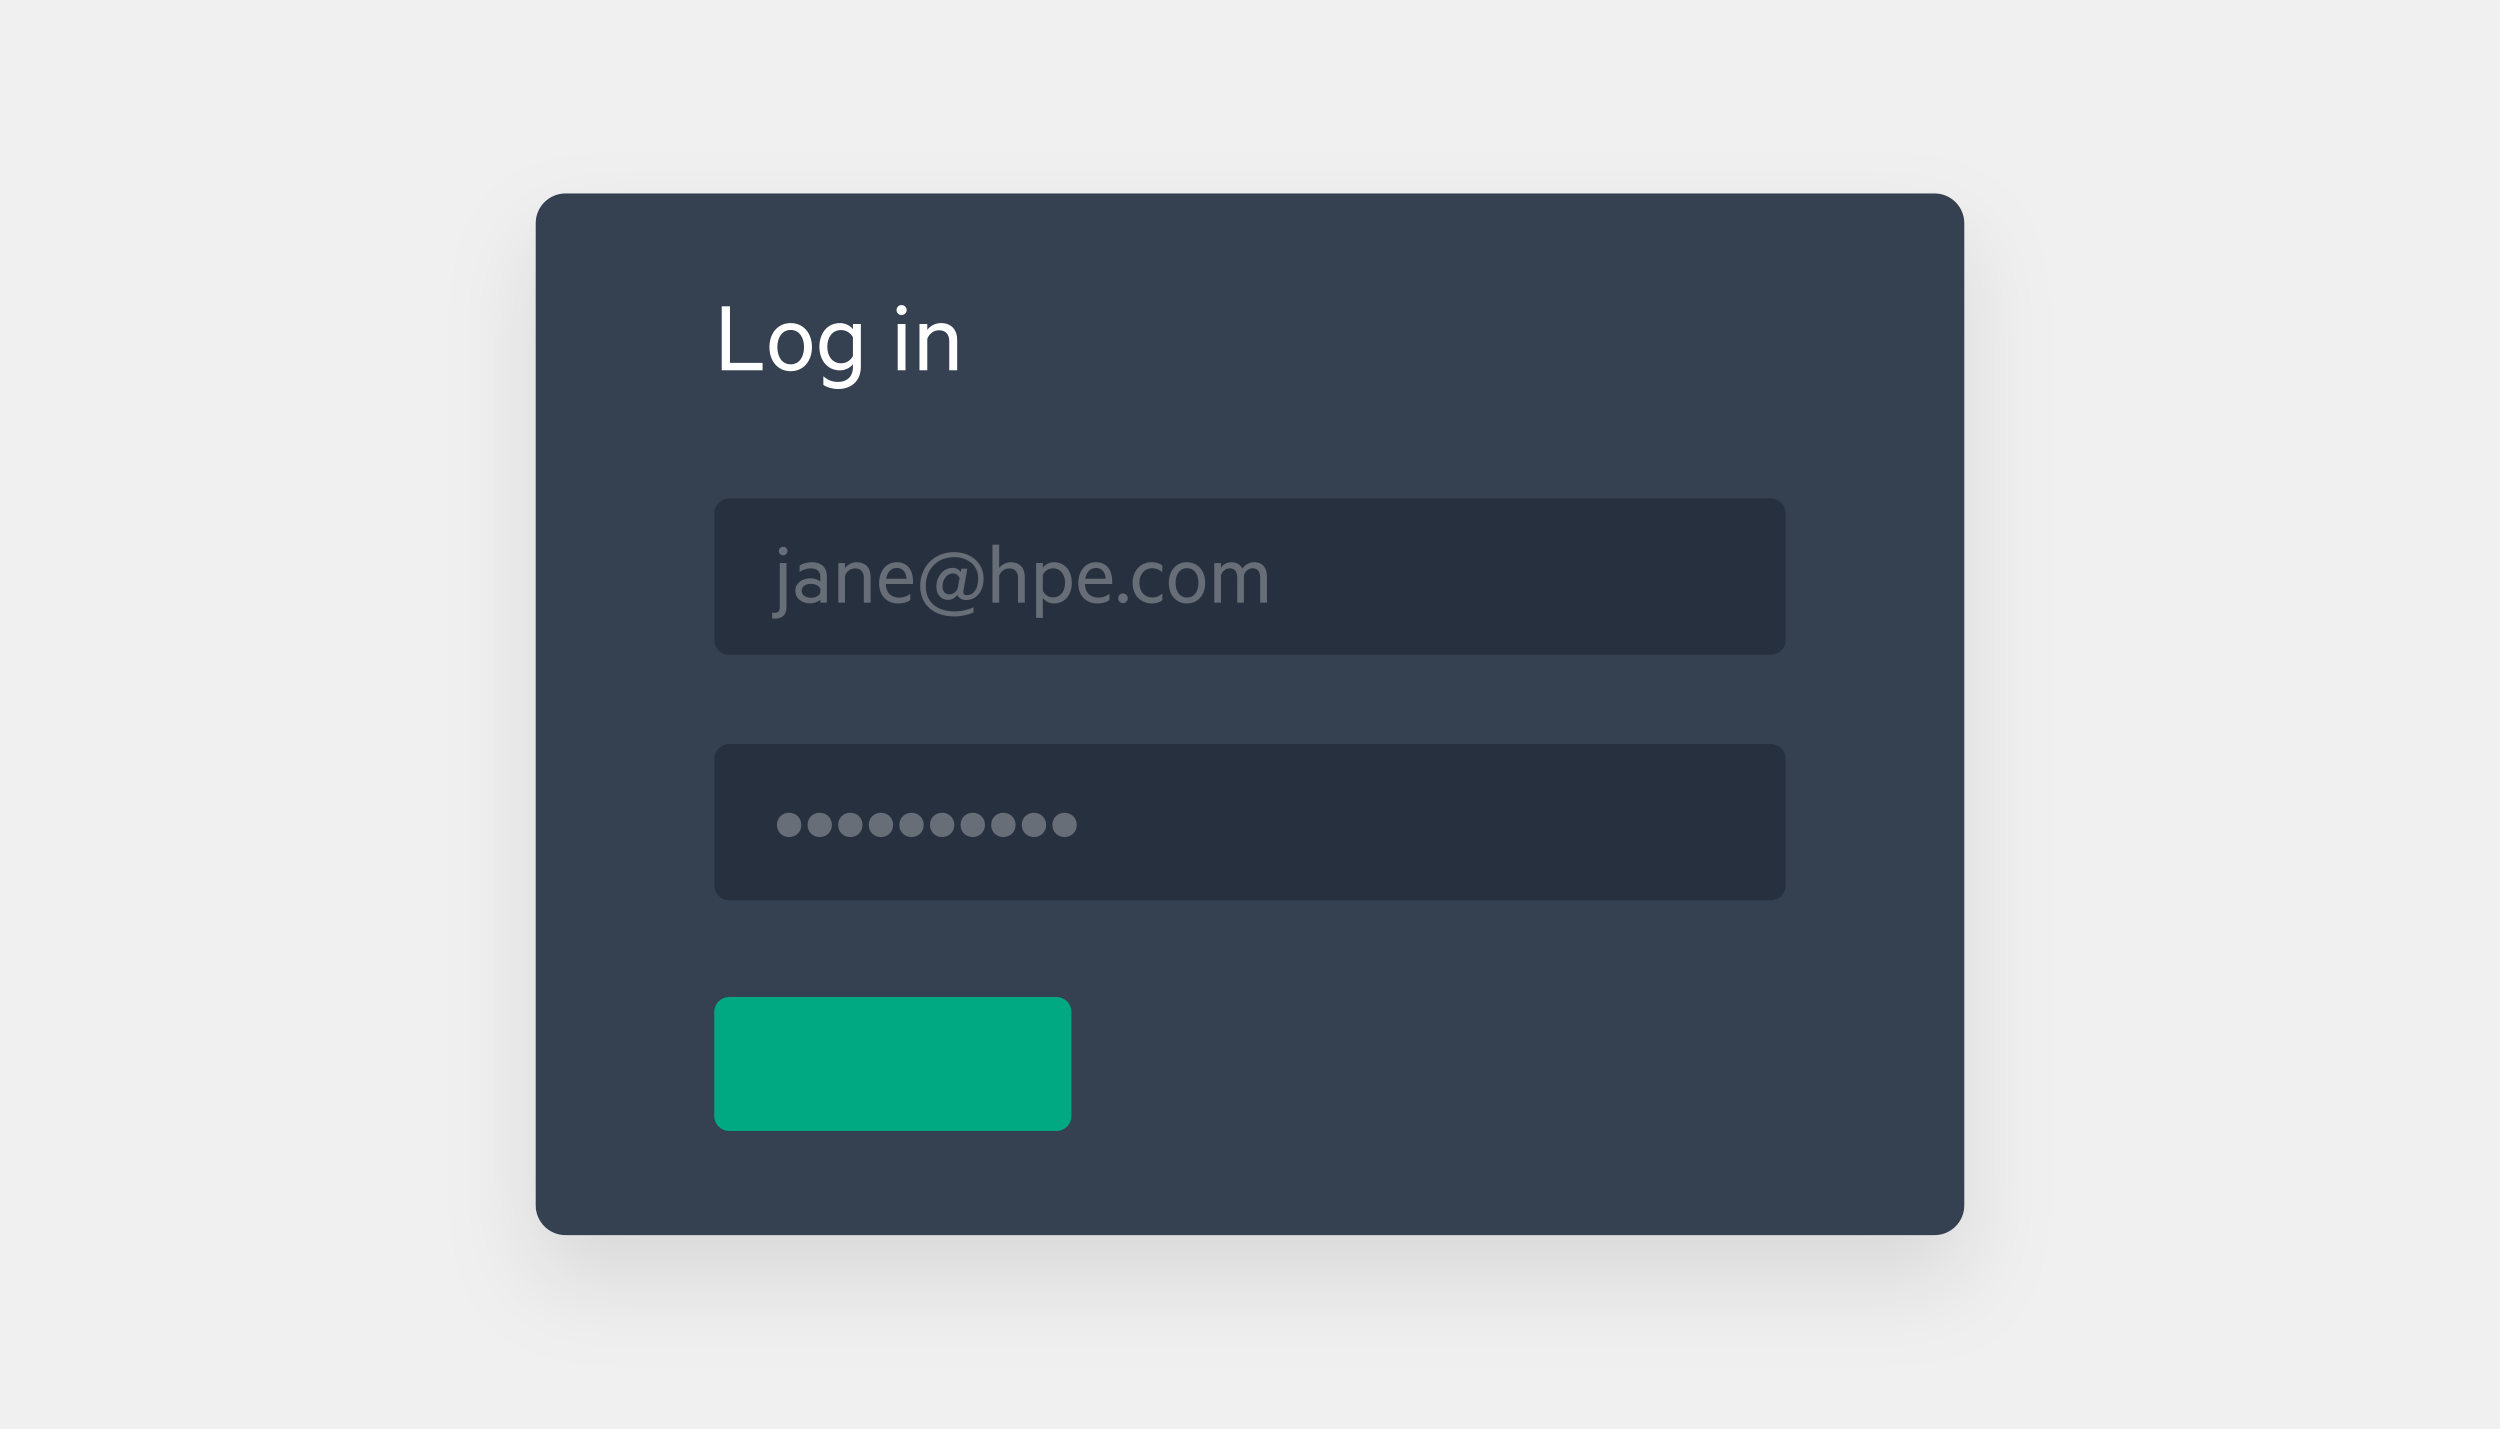
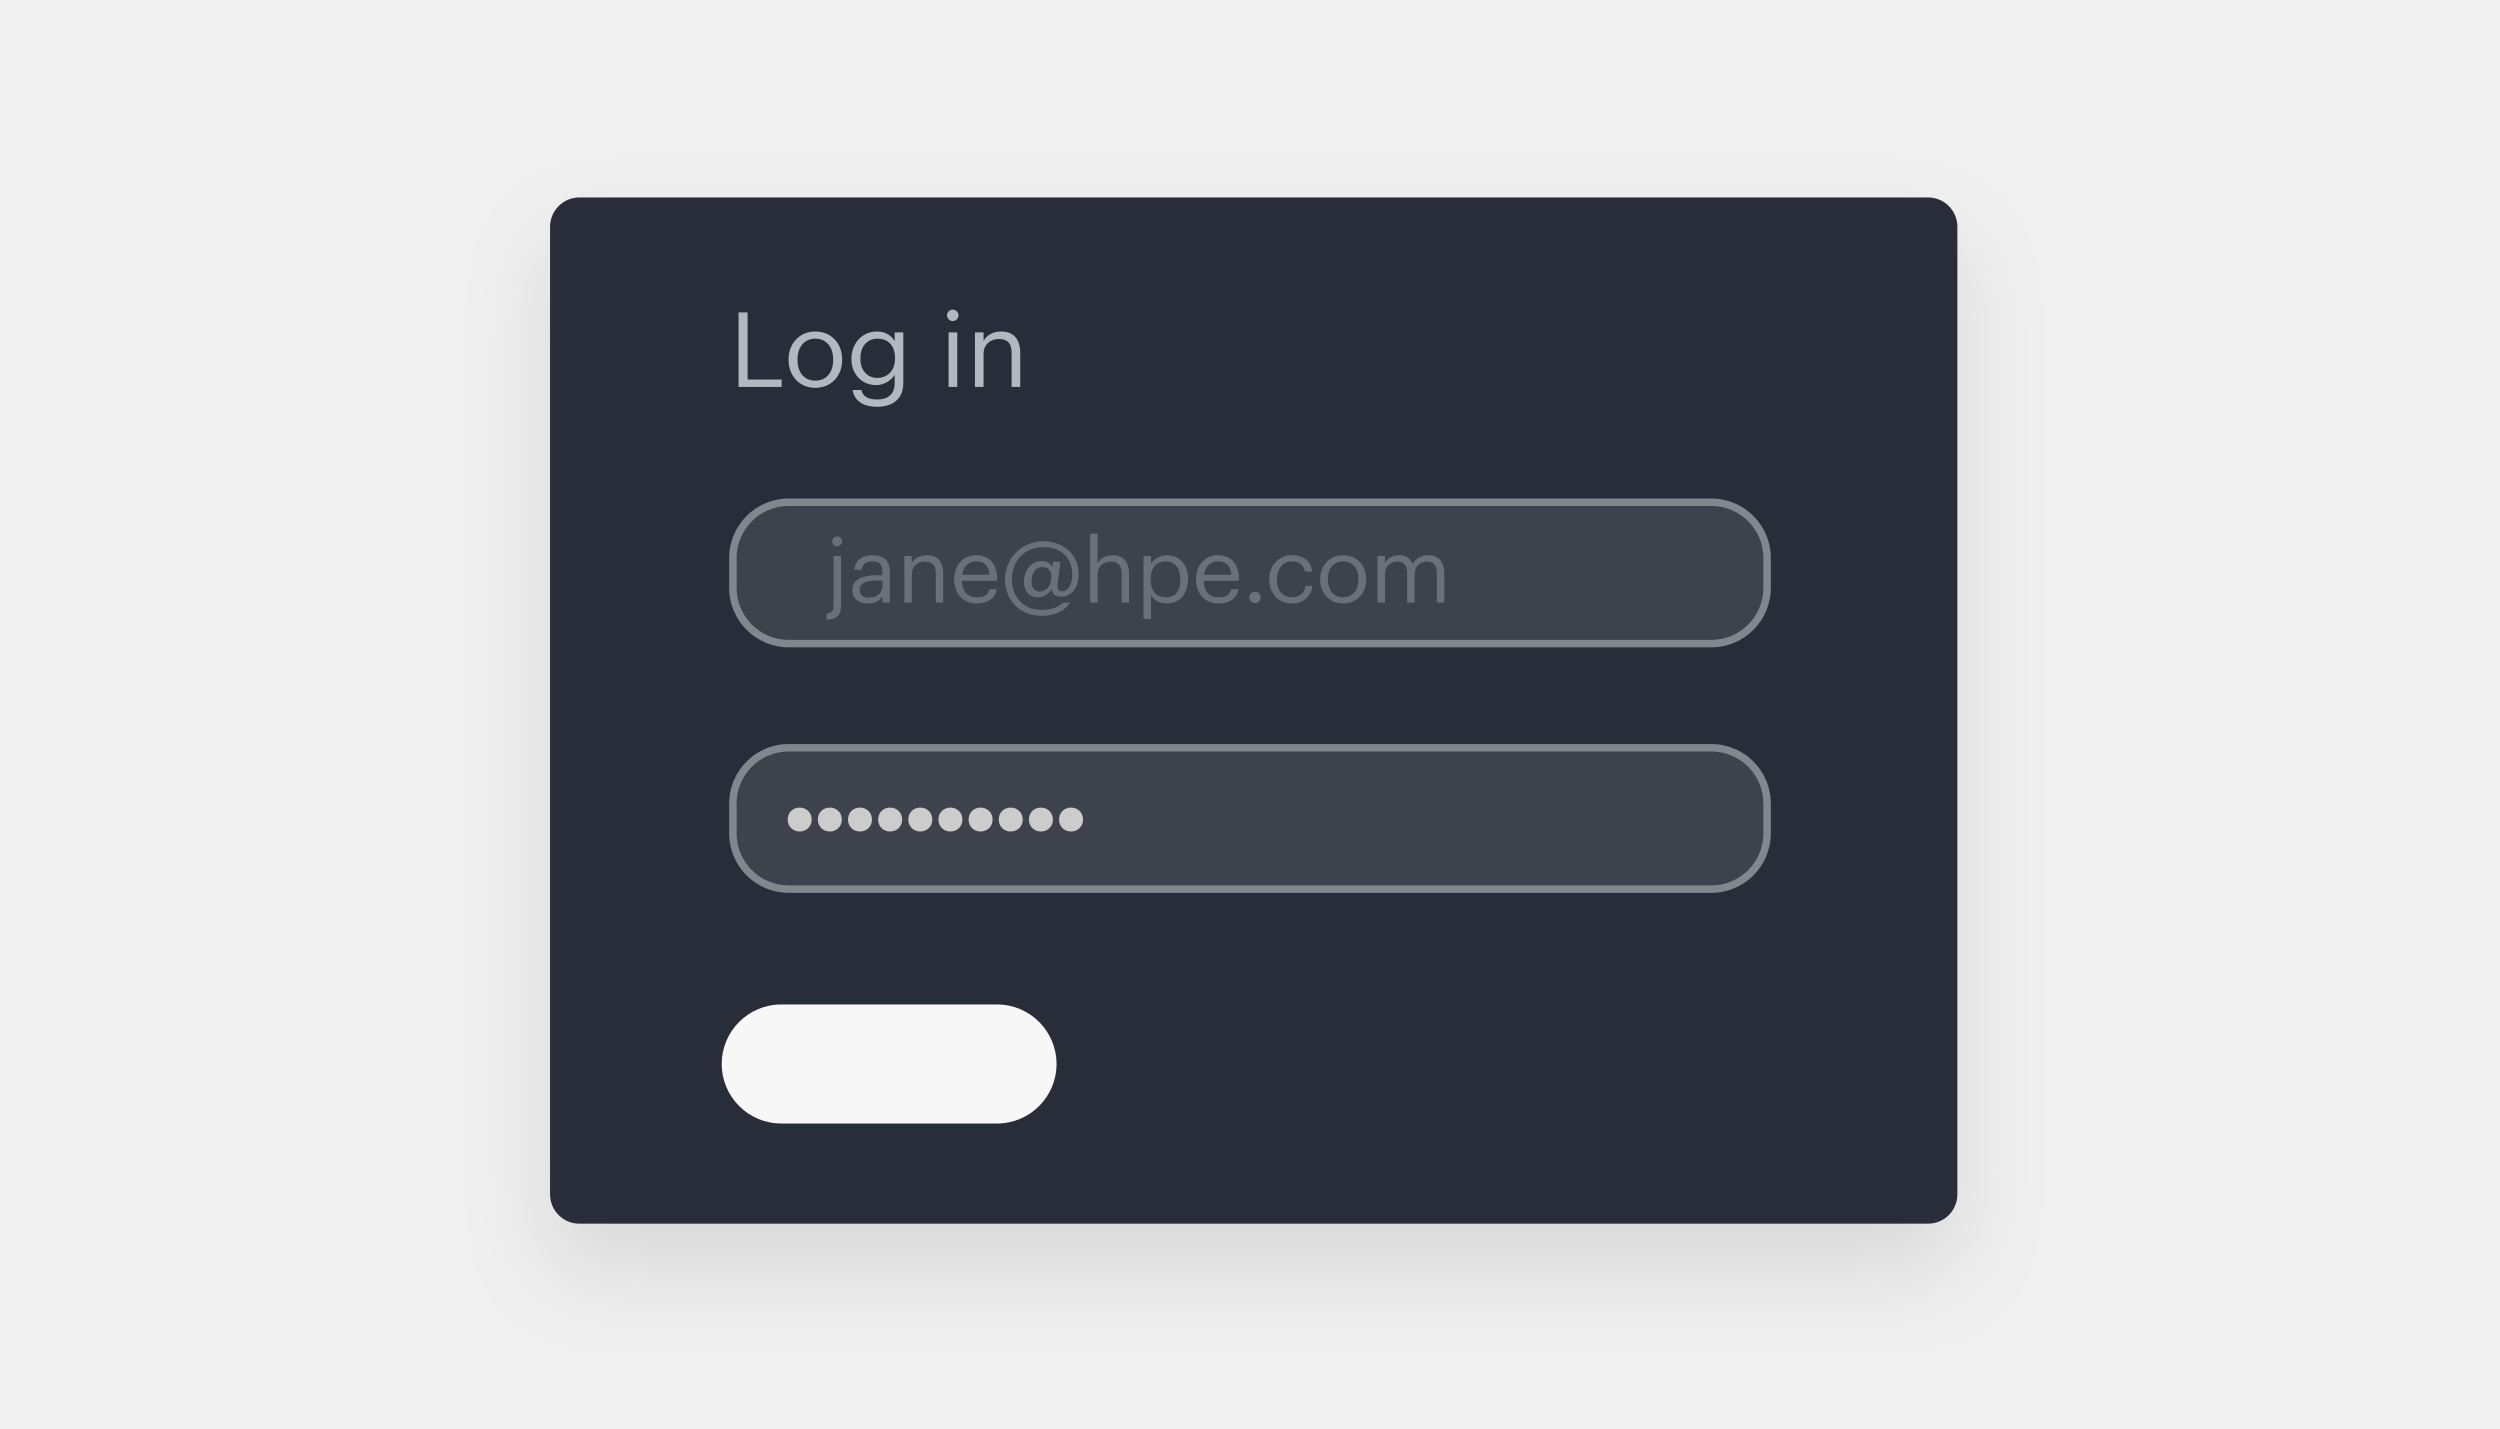
<svg xmlns="http://www.w3.org/2000/svg" width="336" height="192" viewBox="0 0 336 192" fill="none">
-   <g filter="url(#filter0_d)">
-     <rect x="72" y="26" width="192" height="140" rx="4" fill="#354050" />
+   <g filter="url(#filter0_d_86_3233)">
+     <path d="M259.131 26.539H77.869C75.693 26.539 73.929 28.303 73.929 30.48V160.52C73.929 162.697 75.693 164.461 77.869 164.461H259.131C261.307 164.461 263.071 162.697 263.071 160.52V30.48C263.071 28.303 261.307 26.539 259.131 26.539Z" fill="#292D3A" />
  </g>
-   <rect x="96" y="134" width="48" height="18" rx="2" fill="#01A982" />
-   <rect opacity="0.5" x="96" y="67" width="144" height="21" rx="2" fill="#1A1F2B" />
-   <path d="M97 41.168V49.764H102.488V48.77H98.106V41.168H97Z" fill="white" />
-   <path d="M109.125 46.656C109.125 44.752 107.963 43.422 106.269 43.422C104.561 43.422 103.413 44.752 103.413 46.656C103.413 48.56 104.561 49.89 106.269 49.89C107.963 49.89 109.125 48.56 109.125 46.656ZM108.061 46.656C108.061 48.014 107.389 48.966 106.269 48.966C105.149 48.966 104.477 48.014 104.477 46.656C104.477 45.298 105.149 44.346 106.269 44.346C107.389 44.346 108.061 45.298 108.061 46.656Z" fill="white" />
-   <path d="M114.634 48.938V49.344C114.634 50.674 113.766 51.332 112.66 51.332C111.932 51.332 111.274 51.136 110.658 50.562V51.724C111.134 52.06 111.862 52.284 112.66 52.284C114.144 52.284 115.698 51.444 115.698 49.274V43.548H114.634V44.248C114.326 43.814 113.668 43.422 112.898 43.422C111.078 43.422 110.126 44.934 110.126 46.6C110.126 48.266 111.078 49.778 112.898 49.778C113.668 49.778 114.326 49.372 114.634 48.938ZM114.634 45.326V47.86C114.312 48.448 113.724 48.826 113.052 48.826C111.876 48.826 111.19 47.888 111.19 46.6C111.19 45.298 111.876 44.36 113.052 44.36C113.724 44.36 114.312 44.738 114.634 45.326Z" fill="white" />
-   <path d="M121.854 41.672C121.854 41.294 121.546 41 121.168 41C120.804 41 120.496 41.294 120.496 41.672C120.496 42.036 120.804 42.344 121.168 42.344C121.546 42.344 121.854 42.036 121.854 41.672ZM121.7 49.764V43.548H120.65V49.764H121.7Z" fill="white" />
-   <path d="M123.576 43.548V49.764H124.626V45.55C124.85 44.878 125.48 44.388 126.208 44.388C127.146 44.388 127.58 44.99 127.58 45.858V49.764H128.644V45.69C128.644 44.332 127.874 43.422 126.46 43.422C125.662 43.422 124.99 43.842 124.626 44.332V43.548H123.576Z" fill="white" />
-   <g opacity="0.3">
-     <path d="M105.836 74.064C105.836 73.74 105.572 73.488 105.248 73.488C104.936 73.488 104.672 73.74 104.672 74.064C104.672 74.376 104.936 74.64 105.248 74.64C105.572 74.64 105.836 74.376 105.836 74.064ZM105.704 81.612V75.672H104.804V81.552C104.804 82.152 104.552 82.368 104.084 82.368C103.976 82.368 103.844 82.344 103.772 82.332V83.1C103.868 83.136 104.048 83.148 104.156 83.148C105.152 83.148 105.704 82.608 105.704 81.612Z" fill="white" />
-     <path d="M110.252 77.46V78.156C110.024 77.952 109.472 77.724 108.92 77.724C107.78 77.724 106.892 78.396 106.892 79.392C106.892 80.448 107.78 81.096 108.872 81.096C109.496 81.096 110.048 80.82 110.252 80.604V81H111.128V77.388C111.128 76.26 110.384 75.564 109.124 75.564C108.464 75.564 107.828 75.756 107.468 76.008V76.86C107.912 76.572 108.392 76.392 108.98 76.392C109.76 76.392 110.252 76.8 110.252 77.46ZM110.252 79.128V79.68C110.108 80.076 109.58 80.34 109.016 80.34C108.368 80.34 107.744 80.04 107.744 79.392C107.744 78.756 108.368 78.468 109.016 78.468C109.58 78.468 110.108 78.732 110.252 79.128Z" fill="white" />
-     <path d="M112.667 75.672V81H113.567V77.388C113.759 76.812 114.299 76.392 114.923 76.392C115.727 76.392 116.099 76.908 116.099 77.652V81H117.011V77.508C117.011 76.344 116.351 75.564 115.139 75.564C114.455 75.564 113.879 75.924 113.567 76.344V75.672H112.667Z" fill="white" />
-     <path d="M119.042 78.492H122.714V78.168C122.714 76.608 121.97 75.564 120.53 75.564C119.114 75.564 118.154 76.728 118.154 78.384C118.154 80.064 119.186 81.108 120.722 81.108C121.358 81.108 121.91 80.976 122.342 80.64V79.812C121.862 80.172 121.43 80.316 120.83 80.316C119.858 80.316 119.078 79.728 119.042 78.492ZM120.542 76.332C121.406 76.332 121.802 77.004 121.838 77.784H119.09C119.258 76.8 119.834 76.332 120.542 76.332Z" fill="white" />
-     <path d="M129.493 79.344L130.009 76.428H129.205L129.121 76.872C128.953 76.596 128.569 76.32 128.029 76.32C126.733 76.32 125.845 77.544 125.845 78.852C125.845 79.848 126.421 80.628 127.429 80.628C127.909 80.628 128.413 80.34 128.653 79.944C128.821 80.388 129.289 80.64 129.853 80.64C131.041 80.64 132.193 79.704 132.193 77.748C132.193 75.732 130.585 74.208 128.221 74.208C125.497 74.208 123.673 76.236 123.673 78.744C123.673 81.624 125.905 82.848 128.233 82.848C129.289 82.848 130.237 82.596 130.837 82.308V81.624C130.153 81.936 129.301 82.176 128.233 82.176C126.433 82.176 124.417 81.3 124.417 78.744C124.417 76.524 125.965 74.88 128.221 74.88C130.105 74.88 131.473 76.008 131.473 77.748C131.473 79.176 130.825 79.992 129.973 79.992C129.589 79.992 129.409 79.824 129.493 79.344ZM128.965 77.7L128.689 79.188C128.437 79.572 128.089 79.884 127.597 79.884C127.021 79.884 126.673 79.452 126.673 78.816C126.673 77.952 127.213 77.064 128.077 77.064C128.509 77.064 128.833 77.34 128.965 77.7Z" fill="white" />
-     <path d="M133.386 73.2V81H134.286V77.388C134.478 76.812 135.018 76.392 135.642 76.392C136.446 76.392 136.818 76.908 136.818 77.652V81H137.73V77.508C137.73 76.344 137.07 75.564 135.858 75.564C135.174 75.564 134.598 75.924 134.286 76.344V73.2H133.386Z" fill="white" />
-     <path d="M140.157 83.04V80.376C140.433 80.76 140.997 81.108 141.657 81.108C143.229 81.108 144.057 79.812 144.057 78.336C144.057 76.86 143.229 75.564 141.657 75.564C140.997 75.564 140.433 75.912 140.157 76.296V75.672H139.257V83.04H140.157ZM140.157 79.416V77.256C140.433 76.704 140.961 76.38 141.525 76.38C142.545 76.38 143.145 77.208 143.145 78.336C143.145 79.464 142.545 80.292 141.525 80.292C140.961 80.292 140.433 79.968 140.157 79.416Z" fill="white" />
-     <path d="M145.808 78.492H149.48V78.168C149.48 76.608 148.736 75.564 147.296 75.564C145.88 75.564 144.92 76.728 144.92 78.384C144.92 80.064 145.952 81.108 147.488 81.108C148.124 81.108 148.676 80.976 149.108 80.64V79.812C148.628 80.172 148.196 80.316 147.596 80.316C146.624 80.316 145.844 79.728 145.808 78.492ZM147.308 76.332C148.172 76.332 148.568 77.004 148.604 77.784H145.856C146.024 76.8 146.6 76.332 147.308 76.332Z" fill="white" />
-     <path d="M150.286 80.412C150.286 80.784 150.574 81.06 150.934 81.06C151.282 81.06 151.57 80.784 151.57 80.412C151.57 80.04 151.282 79.752 150.934 79.752C150.574 79.752 150.286 80.04 150.286 80.412Z" fill="white" />
-     <path d="M152.221 78.336C152.221 80.04 153.349 81.108 154.789 81.108C155.305 81.108 155.845 80.988 156.217 80.664V79.752C155.833 80.136 155.365 80.304 154.849 80.304C153.901 80.304 153.133 79.56 153.133 78.336C153.133 77.112 153.901 76.368 154.849 76.368C155.365 76.368 155.833 76.536 156.217 76.92V76.008C155.845 75.684 155.305 75.564 154.789 75.564C153.349 75.564 152.221 76.632 152.221 78.336Z" fill="white" />
-     <path d="M161.98 78.336C161.98 76.704 160.984 75.564 159.532 75.564C158.068 75.564 157.084 76.704 157.084 78.336C157.084 79.968 158.068 81.108 159.532 81.108C160.984 81.108 161.98 79.968 161.98 78.336ZM161.068 78.336C161.068 79.5 160.492 80.316 159.532 80.316C158.572 80.316 157.996 79.5 157.996 78.336C157.996 77.172 158.572 76.356 159.532 76.356C160.492 76.356 161.068 77.172 161.068 78.336Z" fill="white" />
-     <path d="M166.979 76.416C166.727 75.912 166.211 75.564 165.539 75.564C164.879 75.564 164.363 75.876 164.099 76.296V75.672H163.199V81H164.099V77.328C164.267 76.752 164.735 76.38 165.275 76.38C165.959 76.38 166.283 76.872 166.283 77.616V81H167.183V77.328C167.351 76.752 167.818 76.38 168.358 76.38C169.042 76.38 169.367 76.872 169.367 77.616V81H170.279V77.472C170.279 76.32 169.679 75.564 168.599 75.564C167.855 75.564 167.315 75.936 166.979 76.416Z" fill="white" />
-   </g>
-   <rect opacity="0.5" x="96" y="100" width="144" height="21" rx="2" fill="#1A1F2B" />
-   <g opacity="0.3">
-     <path d="M107.696 110.868C107.696 109.908 106.964 109.236 106.052 109.236C105.14 109.236 104.42 109.908 104.42 110.868C104.42 111.828 105.14 112.5 106.052 112.5C106.964 112.5 107.696 111.828 107.696 110.868Z" fill="white" />
-     <path d="M111.809 110.868C111.809 109.908 111.077 109.236 110.165 109.236C109.253 109.236 108.533 109.908 108.533 110.868C108.533 111.828 109.253 112.5 110.165 112.5C111.077 112.5 111.809 111.828 111.809 110.868Z" fill="white" />
-     <path d="M115.922 110.868C115.922 109.908 115.19 109.236 114.278 109.236C113.366 109.236 112.646 109.908 112.646 110.868C112.646 111.828 113.366 112.5 114.278 112.5C115.19 112.5 115.922 111.828 115.922 110.868Z" fill="white" />
-     <path d="M120.036 110.868C120.036 109.908 119.304 109.236 118.392 109.236C117.48 109.236 116.76 109.908 116.76 110.868C116.76 111.828 117.48 112.5 118.392 112.5C119.304 112.5 120.036 111.828 120.036 110.868Z" fill="white" />
-     <path d="M124.149 110.868C124.149 109.908 123.417 109.236 122.505 109.236C121.593 109.236 120.873 109.908 120.873 110.868C120.873 111.828 121.593 112.5 122.505 112.5C123.417 112.5 124.149 111.828 124.149 110.868Z" fill="white" />
-     <path d="M128.262 110.868C128.262 109.908 127.53 109.236 126.618 109.236C125.706 109.236 124.986 109.908 124.986 110.868C124.986 111.828 125.706 112.5 126.618 112.5C127.53 112.5 128.262 111.828 128.262 110.868Z" fill="white" />
-     <path d="M132.376 110.868C132.376 109.908 131.644 109.236 130.732 109.236C129.82 109.236 129.1 109.908 129.1 110.868C129.1 111.828 129.82 112.5 130.732 112.5C131.644 112.5 132.376 111.828 132.376 110.868Z" fill="white" />
-     <path d="M136.489 110.868C136.489 109.908 135.757 109.236 134.845 109.236C133.933 109.236 133.213 109.908 133.213 110.868C133.213 111.828 133.933 112.5 134.845 112.5C135.757 112.5 136.489 111.828 136.489 110.868Z" fill="white" />
-     <path d="M140.602 110.868C140.602 109.908 139.87 109.236 138.958 109.236C138.046 109.236 137.326 109.908 137.326 110.868C137.326 111.828 138.046 112.5 138.958 112.5C139.87 112.5 140.602 111.828 140.602 110.868Z" fill="white" />
-     <path d="M144.715 110.868C144.715 109.908 143.983 109.236 143.071 109.236C142.159 109.236 141.439 109.908 141.439 110.868C141.439 111.828 142.159 112.5 143.071 112.5C143.983 112.5 144.715 111.828 144.715 110.868Z" fill="white" />
-   </g>
+   <path d="M97 143C97 138.582 100.582 135 105 135H134C138.418 135 142 138.582 142 143C142 147.418 138.418 151 134 151H105C100.582 151 97 147.418 97 143Z" fill="#F7F7F7" />
+   <mask id="path-3-inside-1_86_3233" fill="white">
+     <path d="M98 75C98 70.582 101.582 67 106 67H230C234.418 67 238 70.582 238 75V79C238 83.418 234.418 87 230 87H106C101.582 87 98 83.418 98 79V75Z" />
+   </mask>
+   <path d="M98 75C98 70.582 101.582 67 106 67H230C234.418 67 238 70.582 238 75V79C238 83.418 234.418 87 230 87H106C101.582 87 98 83.418 98 79V75Z" fill="white" fill-opacity="0.1" />
+   <path d="M106 67V68H230V67V66H106V67ZM238 75H237V79H238H239V75H238ZM230 87V86H106V87V88H230V87ZM98 79H99V75H98H97V79H98ZM106 87V86C102.134 86 99 82.866 99 79H98H97C97 83.971 101.029 88 106 88V87ZM238 79H237C237 82.866 233.866 86 230 86V87V88C234.971 88 239 83.971 239 79H238ZM230 67V68C233.866 68 237 71.134 237 75H238H239C239 70.029 234.971 66 230 66V67ZM106 67V66C101.029 66 97 70.029 97 75H98H99C99 71.134 102.134 68 106 68V67Z" fill="white" fill-opacity="0.36" mask="url(#path-3-inside-1_86_3233)" />
+   <path d="M112.512 73.416C112.152 73.416 111.852 73.116 111.852 72.756C111.852 72.396 112.152 72.096 112.512 72.096C112.872 72.096 113.172 72.396 113.172 72.756C113.172 73.116 112.872 73.416 112.512 73.416ZM111.108 83.292V82.452C111.816 82.392 112.032 82.032 112.032 81.48V74.724H113.028V81.396C113.028 82.596 112.5 83.244 111.108 83.292ZM116.639 81.108C115.475 81.108 114.551 80.544 114.551 79.26C114.551 77.808 116.087 77.316 117.695 77.316H118.595V76.86C118.595 75.864 118.211 75.444 117.251 75.444C116.387 75.444 115.907 75.804 115.811 76.572H114.815C114.947 75.144 116.087 74.616 117.299 74.616C118.499 74.616 119.591 75.108 119.591 76.86V81H118.595V80.208C118.127 80.796 117.563 81.108 116.639 81.108ZM116.735 80.316C117.791 80.316 118.595 79.776 118.595 78.804V78.024H117.731C116.471 78.024 115.547 78.336 115.547 79.26C115.547 79.908 115.859 80.316 116.735 80.316ZM121.547 81V74.724H122.543V75.72C122.831 75.132 123.527 74.616 124.559 74.616C125.855 74.616 126.767 75.324 126.767 77.148V81H125.771V77.076C125.771 75.972 125.303 75.48 124.295 75.48C123.371 75.48 122.543 76.068 122.543 77.196V81H121.547ZM131.287 81.108C129.511 81.108 128.251 79.86 128.251 77.928V77.832C128.251 75.936 129.463 74.616 131.191 74.616C132.643 74.616 134.011 75.492 134.011 77.736V78.06H129.283C129.331 79.488 130.015 80.28 131.299 80.28C132.271 80.28 132.835 79.92 132.967 79.188H133.963C133.747 80.448 132.703 81.108 131.287 81.108ZM129.319 77.256H132.991C132.895 75.96 132.223 75.444 131.191 75.444C130.171 75.444 129.487 76.14 129.319 77.256ZM140.039 82.764C136.835 82.764 135.071 80.436 135.071 77.88C135.071 74.94 137.423 72.744 140.195 72.744C143.063 72.744 144.971 74.664 144.971 77.136C144.971 79.392 143.675 80.196 142.715 80.196C141.743 80.196 141.431 79.788 141.335 79.164C140.987 79.788 140.291 80.28 139.547 80.28C138.383 80.28 137.615 79.488 137.615 78.192C137.615 76.584 138.671 75.408 139.979 75.408C140.831 75.408 141.263 75.816 141.431 76.224L141.515 75.504H142.511L142.151 78.528C142.067 79.164 142.271 79.476 142.727 79.476C143.411 79.476 144.107 78.792 144.107 77.16C144.107 75.012 142.667 73.536 140.195 73.536C137.771 73.536 135.995 75.312 135.995 77.856C135.995 80.04 137.363 81.972 140.039 81.972C141.347 81.972 142.127 81.636 142.871 81H143.795C143.183 82.044 141.767 82.764 140.039 82.764ZM139.763 79.512C140.507 79.512 141.299 78.828 141.299 77.556C141.299 76.644 140.831 76.2 140.051 76.2C139.295 76.2 138.635 76.92 138.635 78.18C138.635 79.02 139.115 79.512 139.763 79.512ZM146.52 81V71.724H147.516V75.72C147.804 75.132 148.5 74.616 149.532 74.616C150.828 74.616 151.74 75.324 151.74 77.148V81H150.744V77.076C150.744 75.972 150.276 75.48 149.268 75.48C148.344 75.48 147.516 76.068 147.516 77.196V81H146.52ZM153.692 83.184V74.724H154.688V75.78C155.048 75.168 155.9 74.616 156.812 74.616C158.456 74.616 159.668 75.816 159.668 77.772V77.868C159.668 79.788 158.54 81.108 156.812 81.108C155.78 81.108 155.048 80.592 154.688 79.968V83.184H153.692ZM156.716 80.28C157.964 80.28 158.636 79.44 158.636 77.916V77.82C158.636 76.236 157.76 75.444 156.704 75.444C155.54 75.444 154.652 76.212 154.652 77.82V77.916C154.652 79.524 155.492 80.28 156.716 80.28ZM163.783 81.108C162.007 81.108 160.747 79.86 160.747 77.928V77.832C160.747 75.936 161.959 74.616 163.687 74.616C165.139 74.616 166.507 75.492 166.507 77.736V78.06H161.779C161.827 79.488 162.511 80.28 163.795 80.28C164.767 80.28 165.331 79.92 165.463 79.188H166.459C166.243 80.448 165.199 81.108 163.783 81.108ZM161.815 77.256H165.487C165.391 75.96 164.719 75.444 163.687 75.444C162.667 75.444 161.983 76.14 161.815 77.256ZM168.661 81.06C168.241 81.06 167.893 80.724 167.893 80.292C167.893 79.86 168.241 79.524 168.661 79.524C169.081 79.524 169.429 79.86 169.429 80.292C169.429 80.724 169.081 81.06 168.661 81.06ZM173.663 81.108C171.911 81.108 170.591 79.872 170.591 77.928V77.832C170.591 75.912 171.959 74.616 173.639 74.616C174.947 74.616 176.171 75.216 176.363 76.812H175.379C175.223 75.816 174.503 75.444 173.639 75.444C172.499 75.444 171.623 76.356 171.623 77.832V77.928C171.623 79.464 172.463 80.28 173.675 80.28C174.563 80.28 175.367 79.764 175.475 78.744H176.399C176.267 80.1 175.175 81.108 173.663 81.108ZM180.507 81.108C178.719 81.108 177.435 79.752 177.435 77.916V77.82C177.435 75.936 178.743 74.616 180.519 74.616C182.295 74.616 183.603 75.924 183.603 77.808V77.904C183.603 79.8 182.295 81.108 180.507 81.108ZM180.519 80.28C181.779 80.28 182.571 79.332 182.571 77.916V77.832C182.571 76.38 181.767 75.444 180.519 75.444C179.259 75.444 178.467 76.38 178.467 77.82V77.916C178.467 79.344 179.247 80.28 180.519 80.28ZM185.145 81V74.724H186.141V75.684C186.429 75.096 187.113 74.616 188.013 74.616C188.817 74.616 189.525 74.952 189.849 75.792C190.281 74.976 191.217 74.616 191.997 74.616C193.125 74.616 194.109 75.288 194.109 77.112V81H193.113V77.04C193.113 75.936 192.645 75.48 191.781 75.48C190.965 75.48 190.125 76.032 190.125 77.16V81H189.129V77.04C189.129 75.936 188.661 75.48 187.797 75.48C186.981 75.48 186.141 76.032 186.141 77.16V81H185.145Z" fill="white" fill-opacity="0.24" />
+   <mask id="path-6-inside-2_86_3233" fill="white">
+     <path d="M98 108C98 103.582 101.582 100 106 100H230C234.418 100 238 103.582 238 108V112C238 116.418 234.418 120 230 120H106C101.582 120 98 116.418 98 112V108Z" />
+   </mask>
+   <path d="M98 108C98 103.582 101.582 100 106 100H230C234.418 100 238 103.582 238 108V112C238 116.418 234.418 120 230 120H106C101.582 120 98 116.418 98 112V108Z" fill="white" fill-opacity="0.1" />
+   <path d="M106 100V101H230V100V99H106V100ZM238 108H237V112H238H239V108H238ZM230 120V119H106V120V121H230V120ZM98 112H99V108H98H97V112H98ZM106 120V119C102.134 119 99 115.866 99 112H98H97C97 116.971 101.029 121 106 121V120ZM238 112H237C237 115.866 233.866 119 230 119V120V121C234.971 121 239 116.971 239 112H238ZM230 100V101C233.866 101 237 104.134 237 108H238H239C239 103.029 234.971 99 230 99V100ZM106 100V99C101.029 99 97 103.029 97 108H98H99C99 104.134 102.134 101 106 101V100Z" fill="white" fill-opacity="0.36" mask="url(#path-6-inside-2_86_3233)" />
+   <path d="M99.26 52V41.99H100.478V51.006H105.056V52H99.26ZM109.569 52.126C107.483 52.126 105.985 50.544 105.985 48.402V48.29C105.985 46.092 107.511 44.552 109.583 44.552C111.655 44.552 113.181 46.078 113.181 48.276V48.388C113.181 50.6 111.655 52.126 109.569 52.126ZM109.583 51.16C111.053 51.16 111.977 50.054 111.977 48.402V48.304C111.977 46.61 111.039 45.518 109.583 45.518C108.113 45.518 107.189 46.61 107.189 48.29V48.402C107.189 50.068 108.099 51.16 109.583 51.16ZM117.907 54.674C115.737 54.674 114.785 53.652 114.589 52.42H115.779C115.947 53.26 116.647 53.694 117.893 53.694C119.335 53.694 120.245 53.008 120.245 51.44V50.376C119.825 51.09 118.831 51.762 117.767 51.762C115.849 51.762 114.435 50.306 114.435 48.29V48.192C114.435 46.204 115.835 44.552 117.851 44.552C119.069 44.552 119.825 45.14 120.245 45.854V44.678H121.407V51.51C121.393 53.638 119.951 54.674 117.907 54.674ZM117.893 50.796C119.251 50.796 120.287 49.844 120.287 48.206V48.108C120.287 46.47 119.391 45.518 117.963 45.518C116.507 45.518 115.639 46.596 115.639 48.136V48.248C115.639 49.844 116.661 50.796 117.893 50.796ZM128.051 43.152C127.631 43.152 127.281 42.802 127.281 42.382C127.281 41.962 127.631 41.612 128.051 41.612C128.471 41.612 128.821 41.962 128.821 42.382C128.821 42.802 128.471 43.152 128.051 43.152ZM127.491 52V44.678H128.653V52H127.491ZM131.031 52V44.678H132.193V45.84C132.529 45.154 133.341 44.552 134.545 44.552C136.057 44.552 137.121 45.378 137.121 47.506V52H135.959V47.422C135.959 46.134 135.413 45.56 134.237 45.56C133.159 45.56 132.193 46.246 132.193 47.562V52H131.031Z" fill="#B1B9BE" />
+   <path d="M109.093 110.147C109.093 109.201 108.372 108.539 107.474 108.539C106.575 108.539 105.866 109.201 105.866 110.147C105.866 111.093 106.575 111.755 107.474 111.755C108.372 111.755 109.093 111.093 109.093 110.147Z" fill="#CCCCCC" />
+   <path d="M113.145 110.147C113.145 109.201 112.424 108.539 111.526 108.539C110.627 108.539 109.918 109.201 109.918 110.147C109.918 111.093 110.627 111.755 111.526 111.755C112.424 111.755 113.145 111.093 113.145 110.147Z" fill="#CCCCCC" />
+   <path d="M117.197 110.147C117.197 109.201 116.476 108.539 115.577 108.539C114.679 108.539 113.97 109.201 113.97 110.147C113.97 111.093 114.679 111.755 115.577 111.755C116.476 111.755 117.197 111.093 117.197 110.147Z" fill="#CCCCCC" />
+   <path d="M121.25 110.147C121.25 109.201 120.529 108.539 119.63 108.539C118.732 108.539 118.022 109.201 118.022 110.147C118.022 111.093 118.732 111.755 119.63 111.755C120.529 111.755 121.25 111.093 121.25 110.147Z" fill="#CCCCCC" />
+   <path d="M125.302 110.147C125.302 109.201 124.58 108.539 123.682 108.539C122.784 108.539 122.074 109.201 122.074 110.147C122.074 111.093 122.784 111.755 123.682 111.755C124.58 111.755 125.302 111.093 125.302 110.147Z" fill="#CCCCCC" />
+   <path d="M129.353 110.147C129.353 109.201 128.632 108.539 127.734 108.539C126.835 108.539 126.126 109.201 126.126 110.147C126.126 111.093 126.835 111.755 127.734 111.755C128.632 111.755 129.353 111.093 129.353 110.147Z" fill="#CCCCCC" />
+   <path d="M133.406 110.147C133.406 109.201 132.685 108.539 131.787 108.539C130.888 108.539 130.179 109.201 130.179 110.147C130.179 111.093 130.888 111.755 131.787 111.755C132.685 111.755 133.406 111.093 133.406 110.147Z" fill="#CCCCCC" />
+   <path d="M137.458 110.147C137.458 109.201 136.737 108.539 135.838 108.539C134.94 108.539 134.231 109.201 134.231 110.147C134.231 111.093 134.94 111.755 135.838 111.755C136.737 111.755 137.458 111.093 137.458 110.147Z" fill="#CCCCCC" />
+   <path d="M141.51 110.147C141.51 109.201 140.789 108.539 139.89 108.539C138.992 108.539 138.282 109.201 138.282 110.147C138.282 111.093 138.992 111.755 139.89 111.755C140.789 111.755 141.51 111.093 141.51 110.147Z" fill="#CCCCCC" />
+   <path d="M145.561 110.147C145.561 109.201 144.84 108.539 143.942 108.539C143.044 108.539 142.334 109.201 142.334 110.147C142.334 111.093 143.044 111.755 143.942 111.755C144.84 111.755 145.561 111.093 145.561 110.147Z" fill="#CCCCCC" />
  <defs>
-     <filter id="filter0_d" x="60" y="20" width="216" height="164" filterUnits="userSpaceOnUse" color-interpolation-filters="sRGB">
+     <filter id="filter0_d_86_3233" x="61.929" y="20.539" width="213.143" height="161.922" filterUnits="userSpaceOnUse" color-interpolation-filters="sRGB">
      <feFlood flood-opacity="0" result="BackgroundImageFix" />
-       <feColorMatrix in="SourceAlpha" type="matrix" values="0 0 0 0 0 0 0 0 0 0 0 0 0 0 0 0 0 0 127 0" />
+       <feColorMatrix in="SourceAlpha" type="matrix" values="0 0 0 0 0 0 0 0 0 0 0 0 0 0 0 0 0 0 127 0" result="hardAlpha" />
      <feOffset dy="6" />
      <feGaussianBlur stdDeviation="6" />
      <feColorMatrix type="matrix" values="0 0 0 0 0 0 0 0 0 0 0 0 0 0 0 0 0 0 0.1 0" />
-       <feBlend mode="normal" in2="BackgroundImageFix" result="effect1_dropShadow" />
-       <feBlend mode="normal" in="SourceGraphic" in2="effect1_dropShadow" result="shape" />
+       <feBlend mode="normal" in2="BackgroundImageFix" result="effect1_dropShadow_86_3233" />
+       <feBlend mode="normal" in="SourceGraphic" in2="effect1_dropShadow_86_3233" result="shape" />
    </filter>
  </defs>
</svg>
